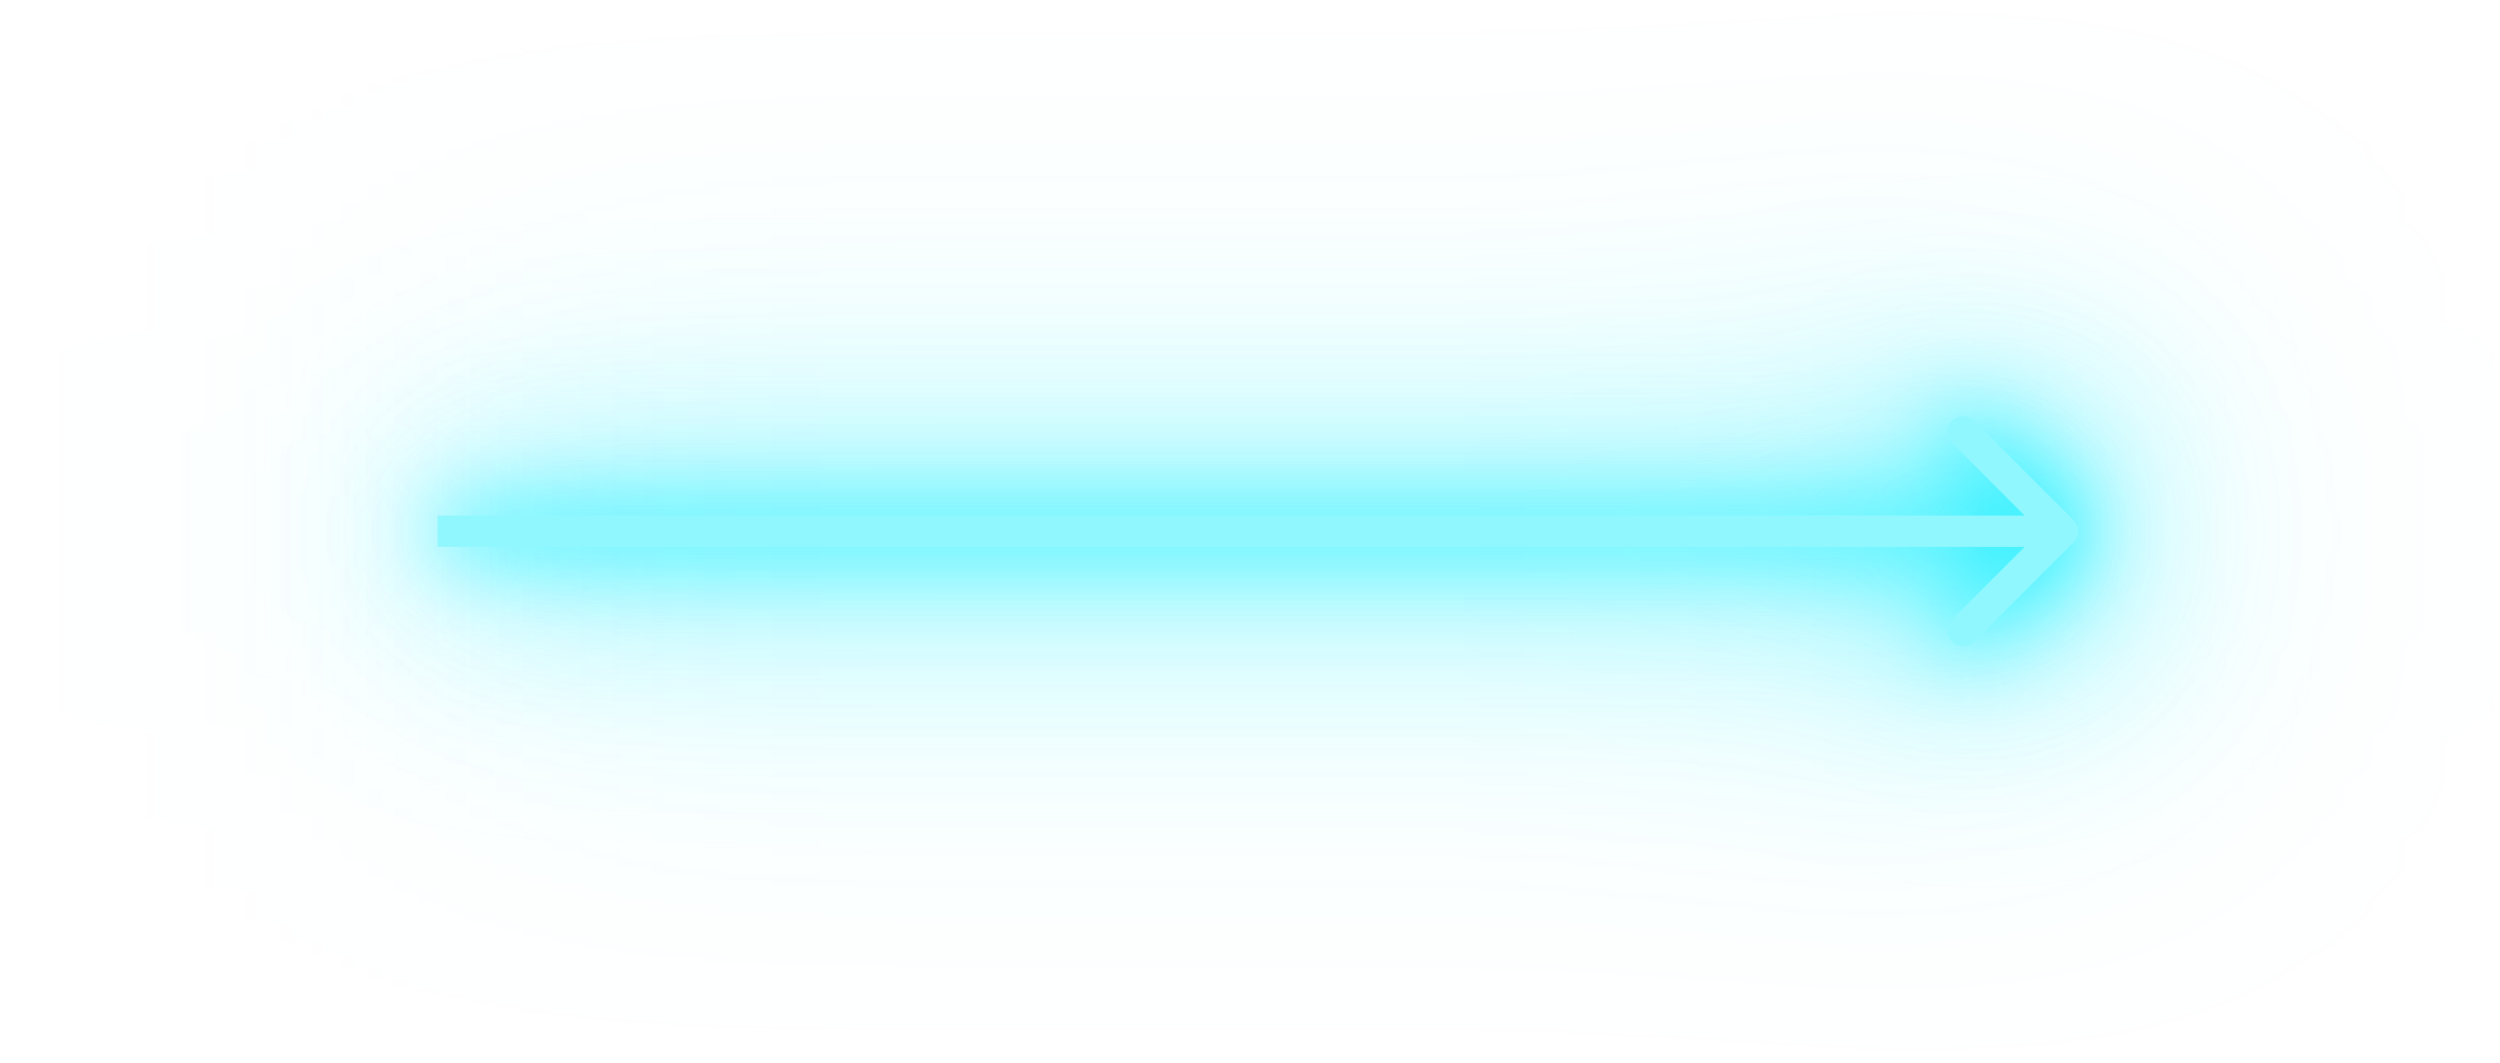
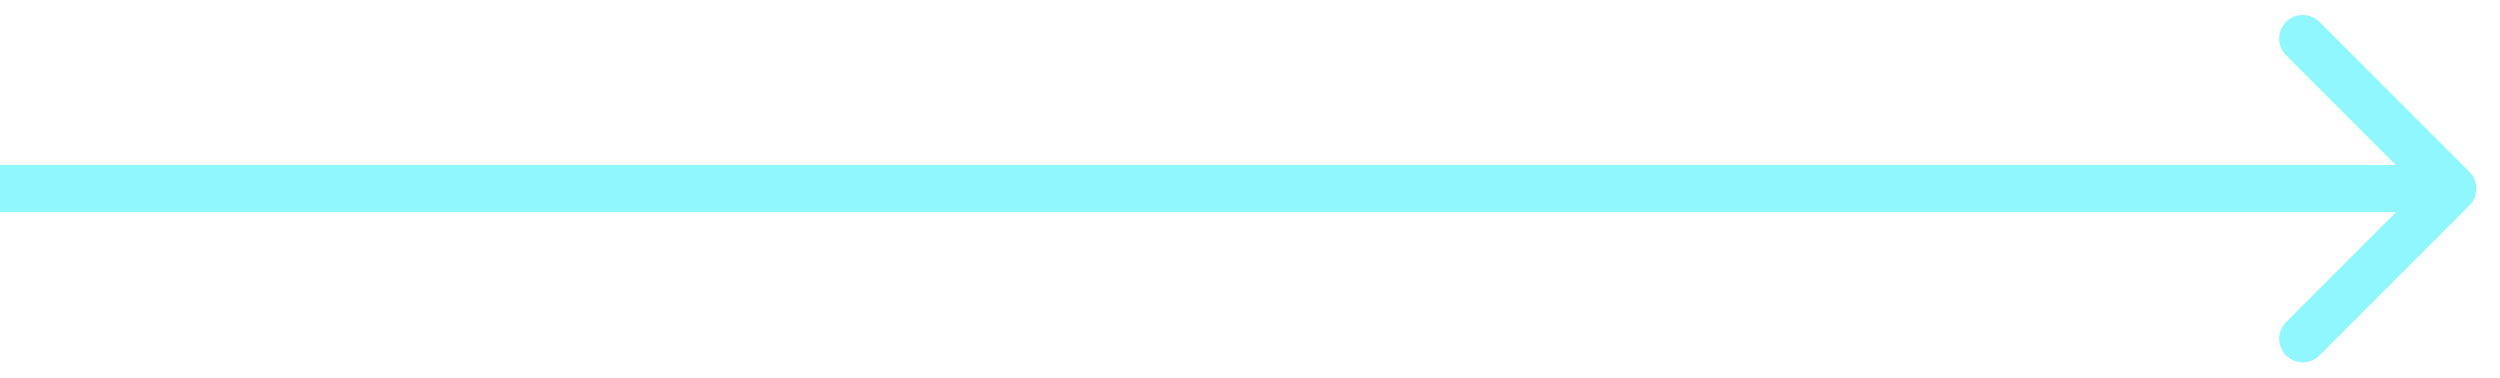
- <svg xmlns="http://www.w3.org/2000/svg" width="80" height="34" viewBox="0 0 80 34" fill="none">
-   <g filter="url(#filter0_f_104_17)">
-     <path d="M66.354 17.354C66.549 17.158 66.549 16.842 66.354 16.646L63.172 13.464C62.976 13.269 62.66 13.269 62.465 13.464C62.269 13.66 62.269 13.976 62.465 14.172L65.293 17L62.465 19.828C62.269 20.024 62.269 20.34 62.465 20.535C62.66 20.731 62.976 20.731 63.172 20.535L66.354 17.354ZM14 17.5L66 17.5L66 16.5L14 16.5L14 17.5Z" fill="#00EDFF" />
-   </g>
-   <g filter="url(#filter1_f_104_17)">
-     <path d="M66.354 17.354C66.549 17.158 66.549 16.842 66.354 16.646L63.172 13.464C62.976 13.269 62.66 13.269 62.465 13.464C62.269 13.66 62.269 13.976 62.465 14.172L65.293 17L62.465 19.828C62.269 20.024 62.269 20.34 62.465 20.535C62.66 20.731 62.976 20.731 63.172 20.535L66.354 17.354ZM14 17.5L66 17.5L66 16.5L14 16.5L14 17.5Z" fill="#00EDFF" />
-   </g>
-   <g filter="url(#filter2_f_104_17)">
-     <path d="M66.354 17.354C66.549 17.158 66.549 16.842 66.354 16.646L63.172 13.464C62.976 13.269 62.66 13.269 62.465 13.464C62.269 13.66 62.269 13.976 62.465 14.172L65.293 17L62.465 19.828C62.269 20.024 62.269 20.34 62.465 20.535C62.66 20.731 62.976 20.731 63.172 20.535L66.354 17.354ZM14 17.5L66 17.5L66 16.5L14 16.5L14 17.5Z" fill="#00EDFF" />
-   </g>
-   <g filter="url(#filter3_f_104_17)">
-     <path d="M66.354 17.354C66.549 17.158 66.549 16.842 66.354 16.646L63.172 13.464C62.976 13.269 62.66 13.269 62.465 13.464C62.269 13.66 62.269 13.976 62.465 14.172L65.293 17L62.465 19.828C62.269 20.024 62.269 20.34 62.465 20.535C62.66 20.731 62.976 20.731 63.172 20.535L66.354 17.354ZM14 17.5L66 17.5L66 16.5L14 16.5L14 17.5Z" fill="#00EDFF" />
-   </g>
-   <path d="M66.354 17.354C66.549 17.158 66.549 16.842 66.354 16.646L63.172 13.464C62.976 13.269 62.66 13.269 62.465 13.464C62.269 13.66 62.269 13.976 62.465 14.172L65.293 17L62.465 19.828C62.269 20.024 62.269 20.34 62.465 20.535C62.66 20.731 62.976 20.731 63.172 20.535L66.354 17.354ZM14 17.5L66 17.5L66 16.5L14 16.5L14 17.5Z" fill="#91F7FF" />
-   <defs>
-     <filter id="filter0_f_104_17" x="0.683" y="0.001" width="79.134" height="33.998" filterUnits="userSpaceOnUse" color-interpolation-filters="sRGB">
-       <feFlood flood-opacity="0" result="BackgroundImageFix" />
-       <feBlend mode="normal" in="SourceGraphic" in2="BackgroundImageFix" result="shape" />
-       <feGaussianBlur stdDeviation="6.659" result="effect1_foregroundBlur_104_17" />
-     </filter>
-     <filter id="filter1_f_104_17" x="6.01" y="5.328" width="68.481" height="23.345" filterUnits="userSpaceOnUse" color-interpolation-filters="sRGB">
-       <feFlood flood-opacity="0" result="BackgroundImageFix" />
-       <feBlend mode="normal" in="SourceGraphic" in2="BackgroundImageFix" result="shape" />
-       <feGaussianBlur stdDeviation="3.995" result="effect1_foregroundBlur_104_17" />
-     </filter>
-     <filter id="filter2_f_104_17" x="8.673" y="7.991" width="63.154" height="18.018" filterUnits="userSpaceOnUse" color-interpolation-filters="sRGB">
-       <feFlood flood-opacity="0" result="BackgroundImageFix" />
-       <feBlend mode="normal" in="SourceGraphic" in2="BackgroundImageFix" result="shape" />
-       <feGaussianBlur stdDeviation="2.663" result="effect1_foregroundBlur_104_17" />
-     </filter>
-     <filter id="filter3_f_104_17" x="11.337" y="10.655" width="57.827" height="12.691" filterUnits="userSpaceOnUse" color-interpolation-filters="sRGB">
-       <feFlood flood-opacity="0" result="BackgroundImageFix" />
-       <feBlend mode="normal" in="SourceGraphic" in2="BackgroundImageFix" result="shape" />
-       <feGaussianBlur stdDeviation="1.332" result="effect1_foregroundBlur_104_17" />
-     </filter>
-   </defs>
+ <svg xmlns="http://www.w3.org/2000/svg" width="53" height="8" viewBox="0 0 53 8" fill="none">
+   <path d="M52.354 4.354C52.549 4.158 52.549 3.842 52.354 3.646L49.172 0.464C48.976 0.269 48.66 0.269 48.465 0.464C48.269 0.66 48.269 0.976 48.465 1.172L51.293 4L48.465 6.828C48.269 7.024 48.269 7.34 48.465 7.536C48.66 7.731 48.976 7.731 49.172 7.536L52.354 4.354ZM-4.37114e-08 4.5L52 4.5L52 3.5L4.37114e-08 3.5L-4.37114e-08 4.5Z" fill="#91F7FF" />
</svg>
